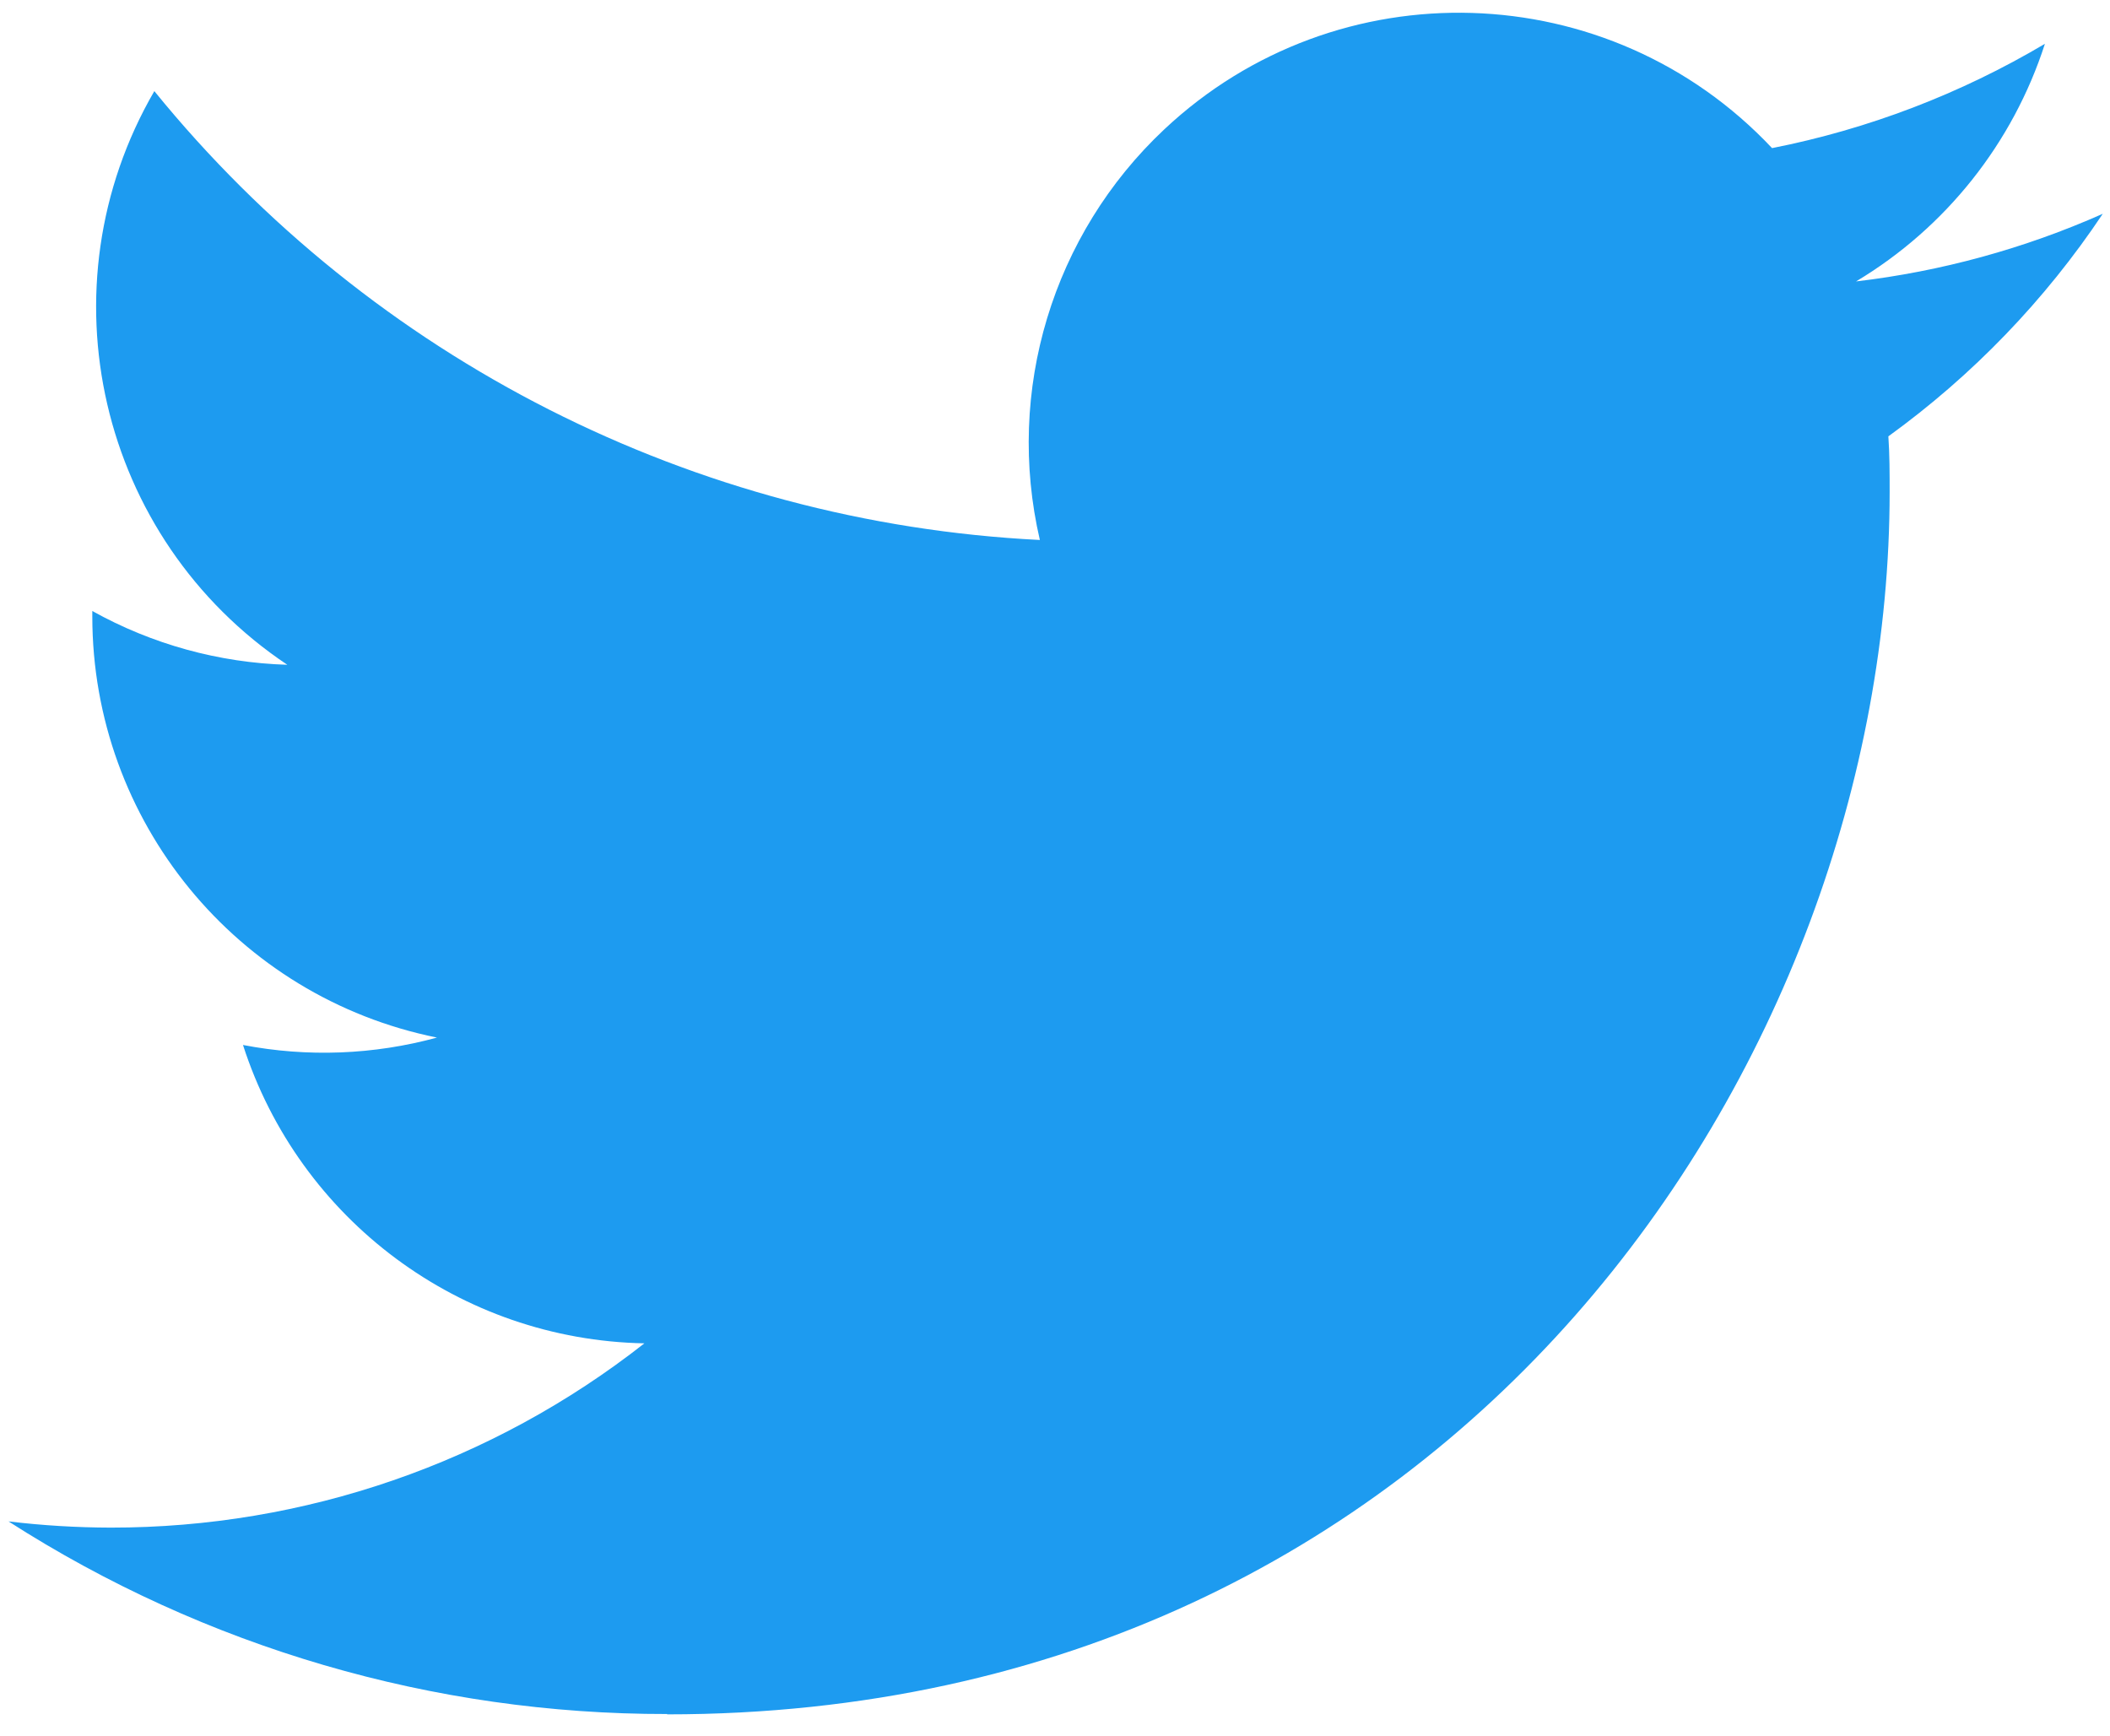
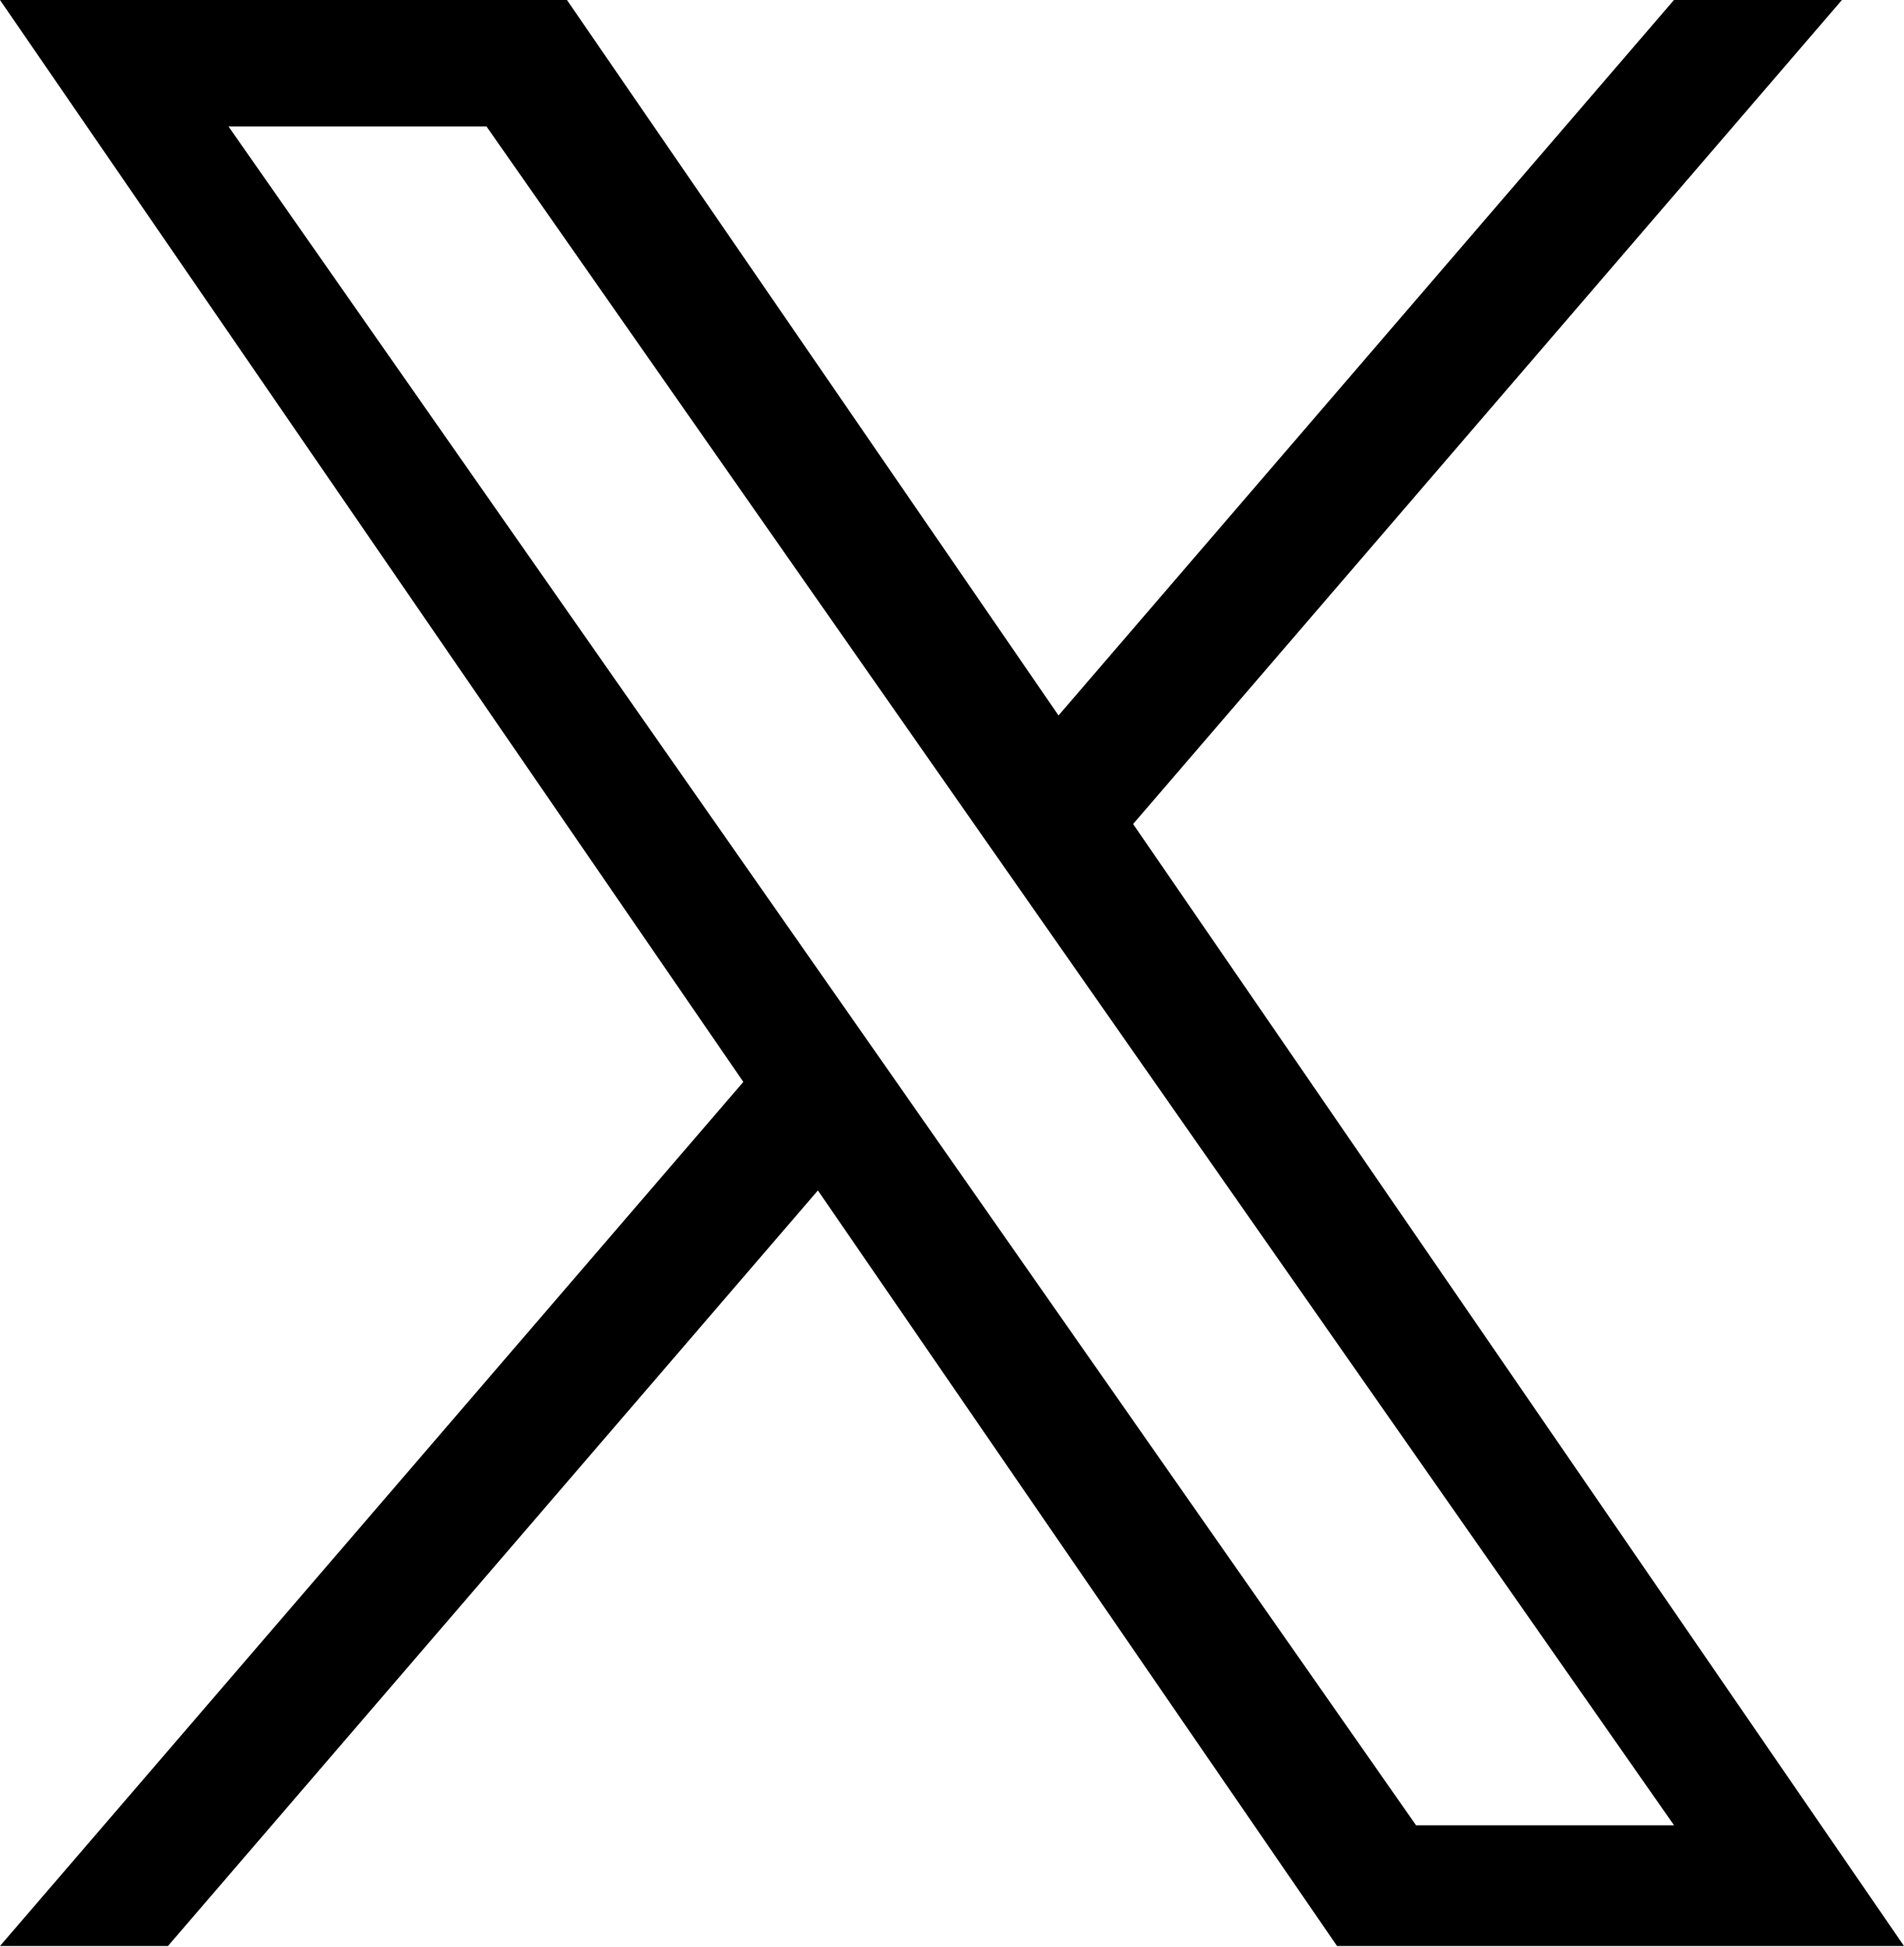
- <svg xmlns="http://www.w3.org/2000/svg" xml:space="preserve" viewBox="0 0 248 204">
-   <path fill="#1d9bf0" d="M221.95 51.29c.15 2.17.15 4.34.15 6.53 0 66.73-50.8 143.69-143.69 143.69v-.04c-27.44.04-54.31-7.82-77.41-22.64 3.99.48 8 .72 12.02.73 22.74.02 44.83-7.61 62.72-21.66-21.61-.41-40.56-14.5-47.18-35.07 7.57 1.46 15.37 1.16 22.8-.87-23.56-4.76-40.51-25.46-40.51-49.5v-.64c7.02 3.91 14.88 6.08 22.92 6.32C11.58 63.31 4.74 33.79 18.14 10.71c25.64 31.55 63.47 50.73 104.08 52.76-4.07-17.54 1.49-35.92 14.61-48.25 20.34-19.12 52.33-18.14 71.45 2.19 11.31-2.23 22.15-6.38 32.07-12.26-3.77 11.69-11.66 21.62-22.2 27.93 10.01-1.18 19.79-3.86 29-7.95-6.78 10.16-15.32 19.01-25.2 26.16z" />
+ <svg xmlns="http://www.w3.org/2000/svg" width="1200" height="1227" viewBox="0 0 1200 1227" fill="none">
+   <path d="M714.163 519.284L1160.89 0H1055.03L667.137 450.887L357.328 0H0L468.492 681.821L0 1226.37H105.866L515.491 750.218L842.672 1226.37H1200L714.137 519.284H714.163ZM569.165 687.828L521.697 619.934L144.011 79.694H306.615L611.412 515.685L658.88 583.579L1055.08 1150.3H892.476L569.165 687.854V687.828Z" fill="black" />
</svg>
